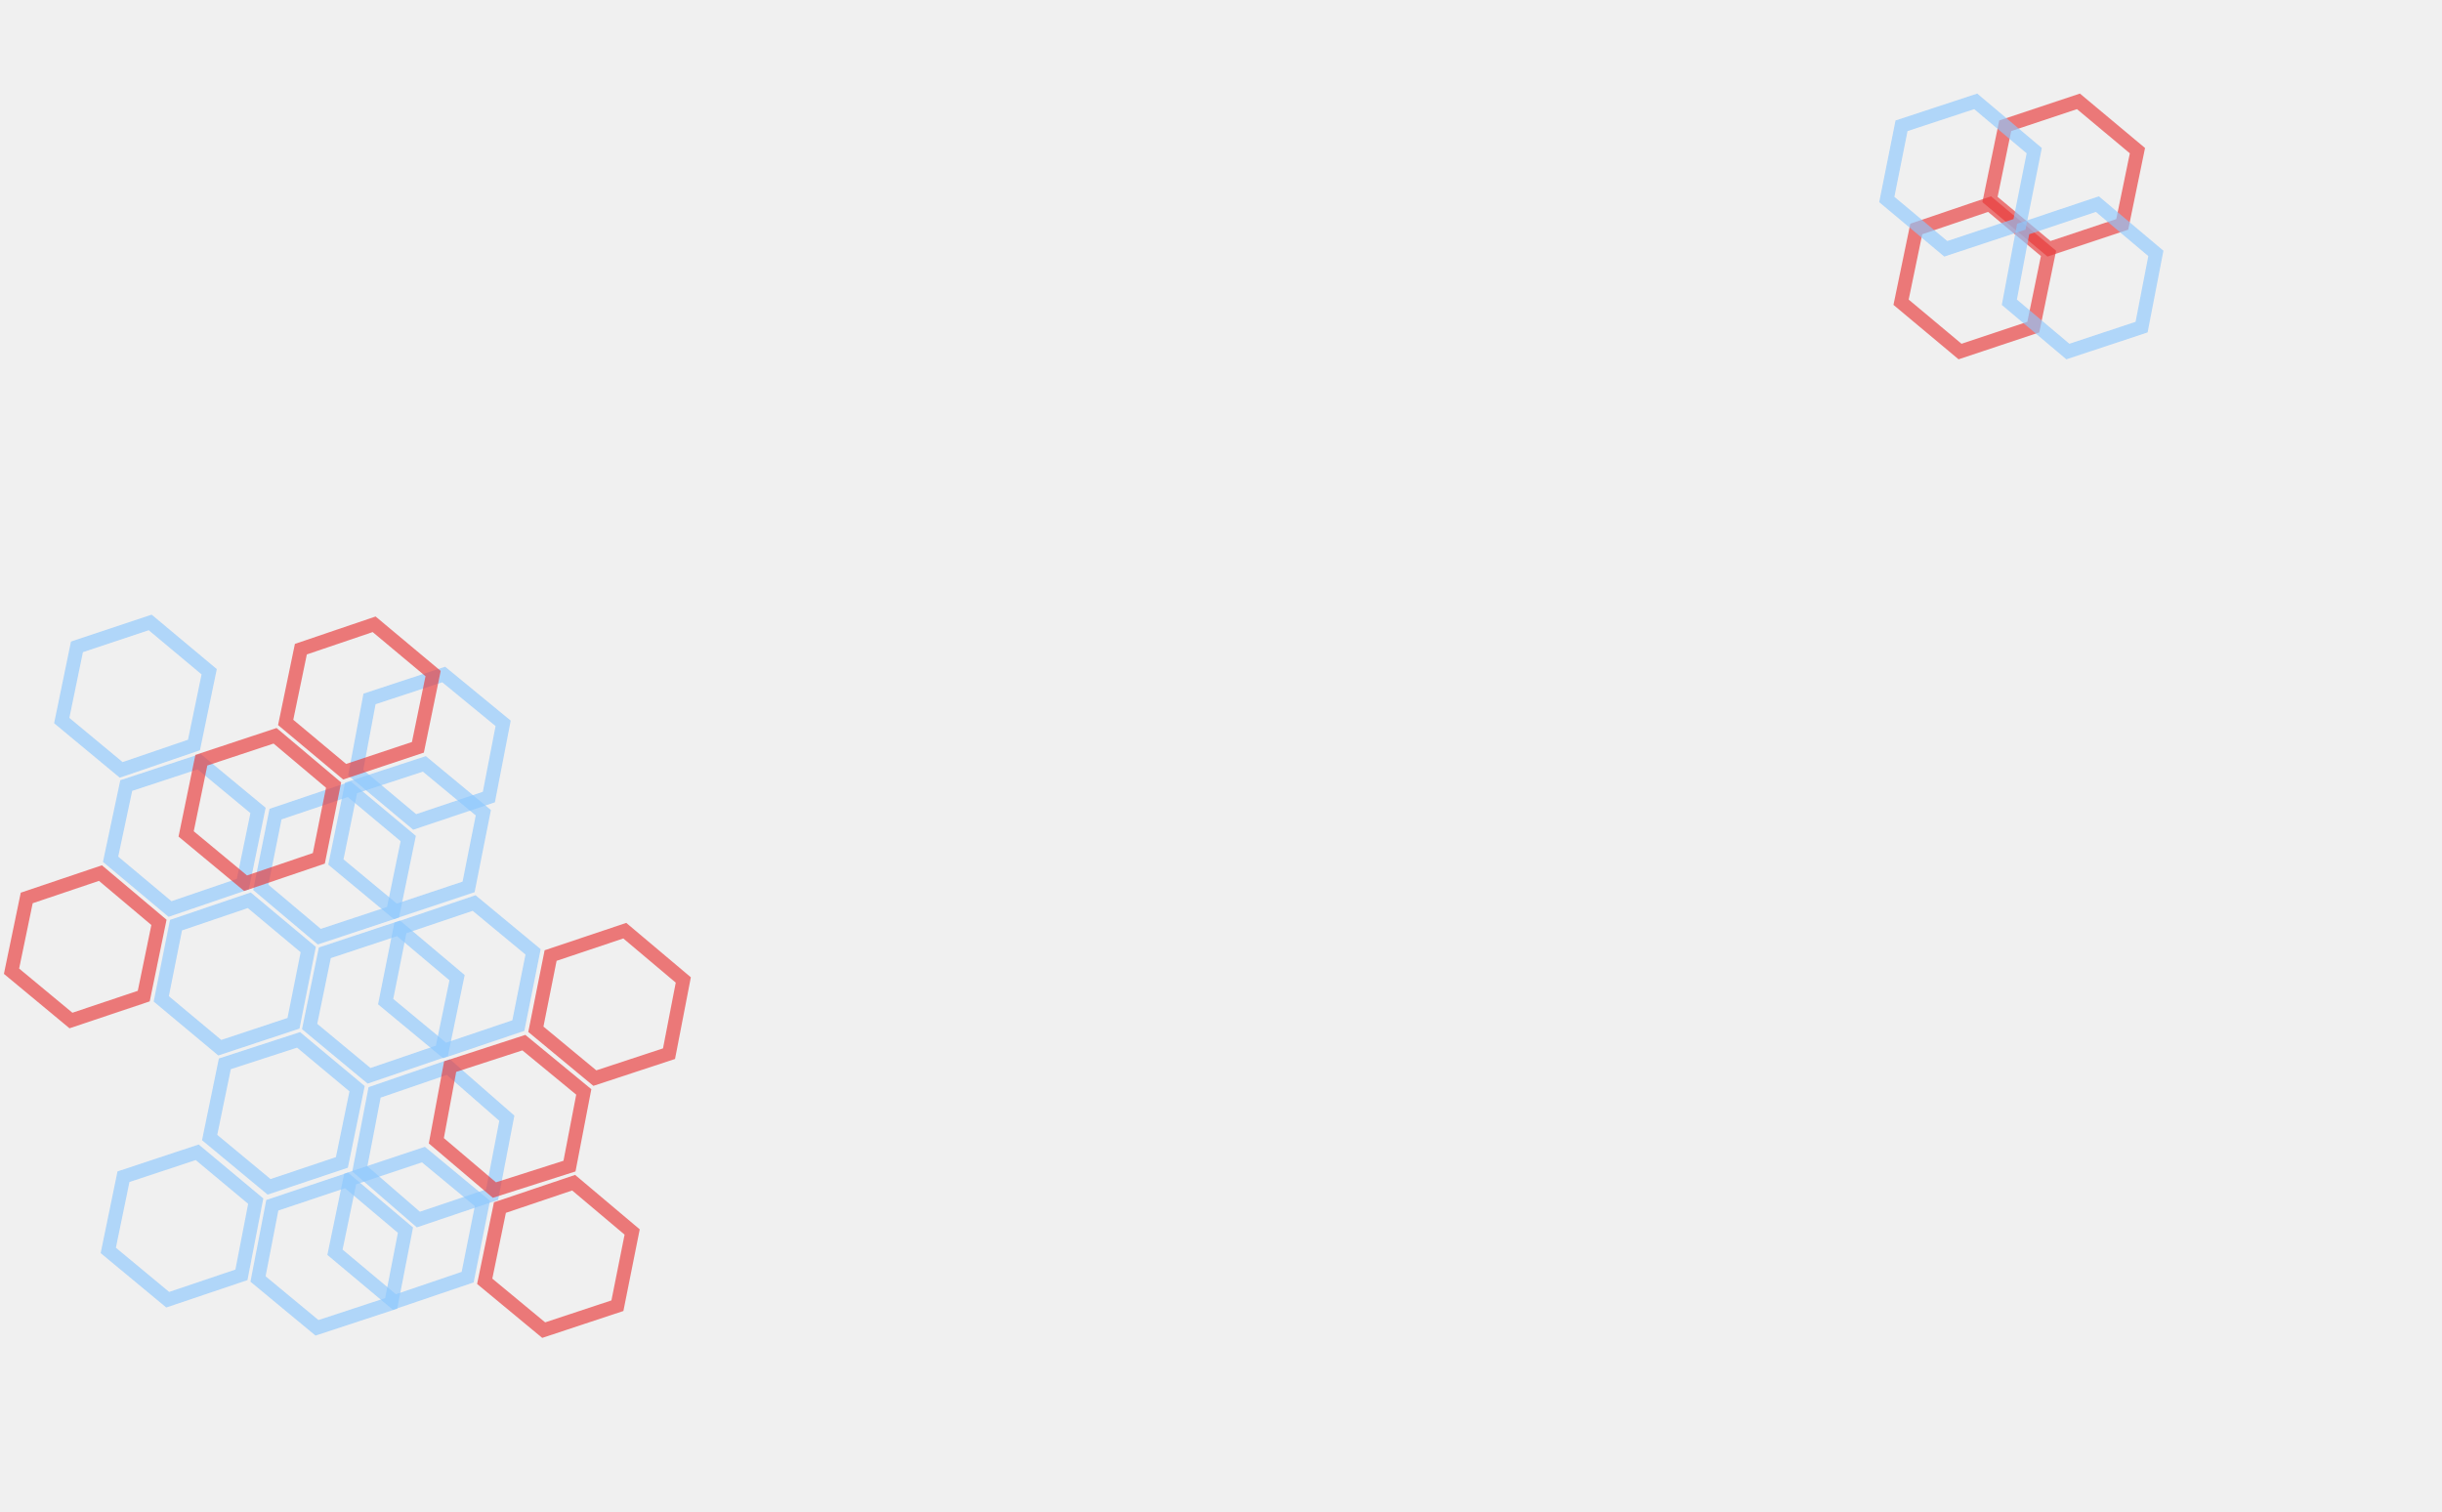
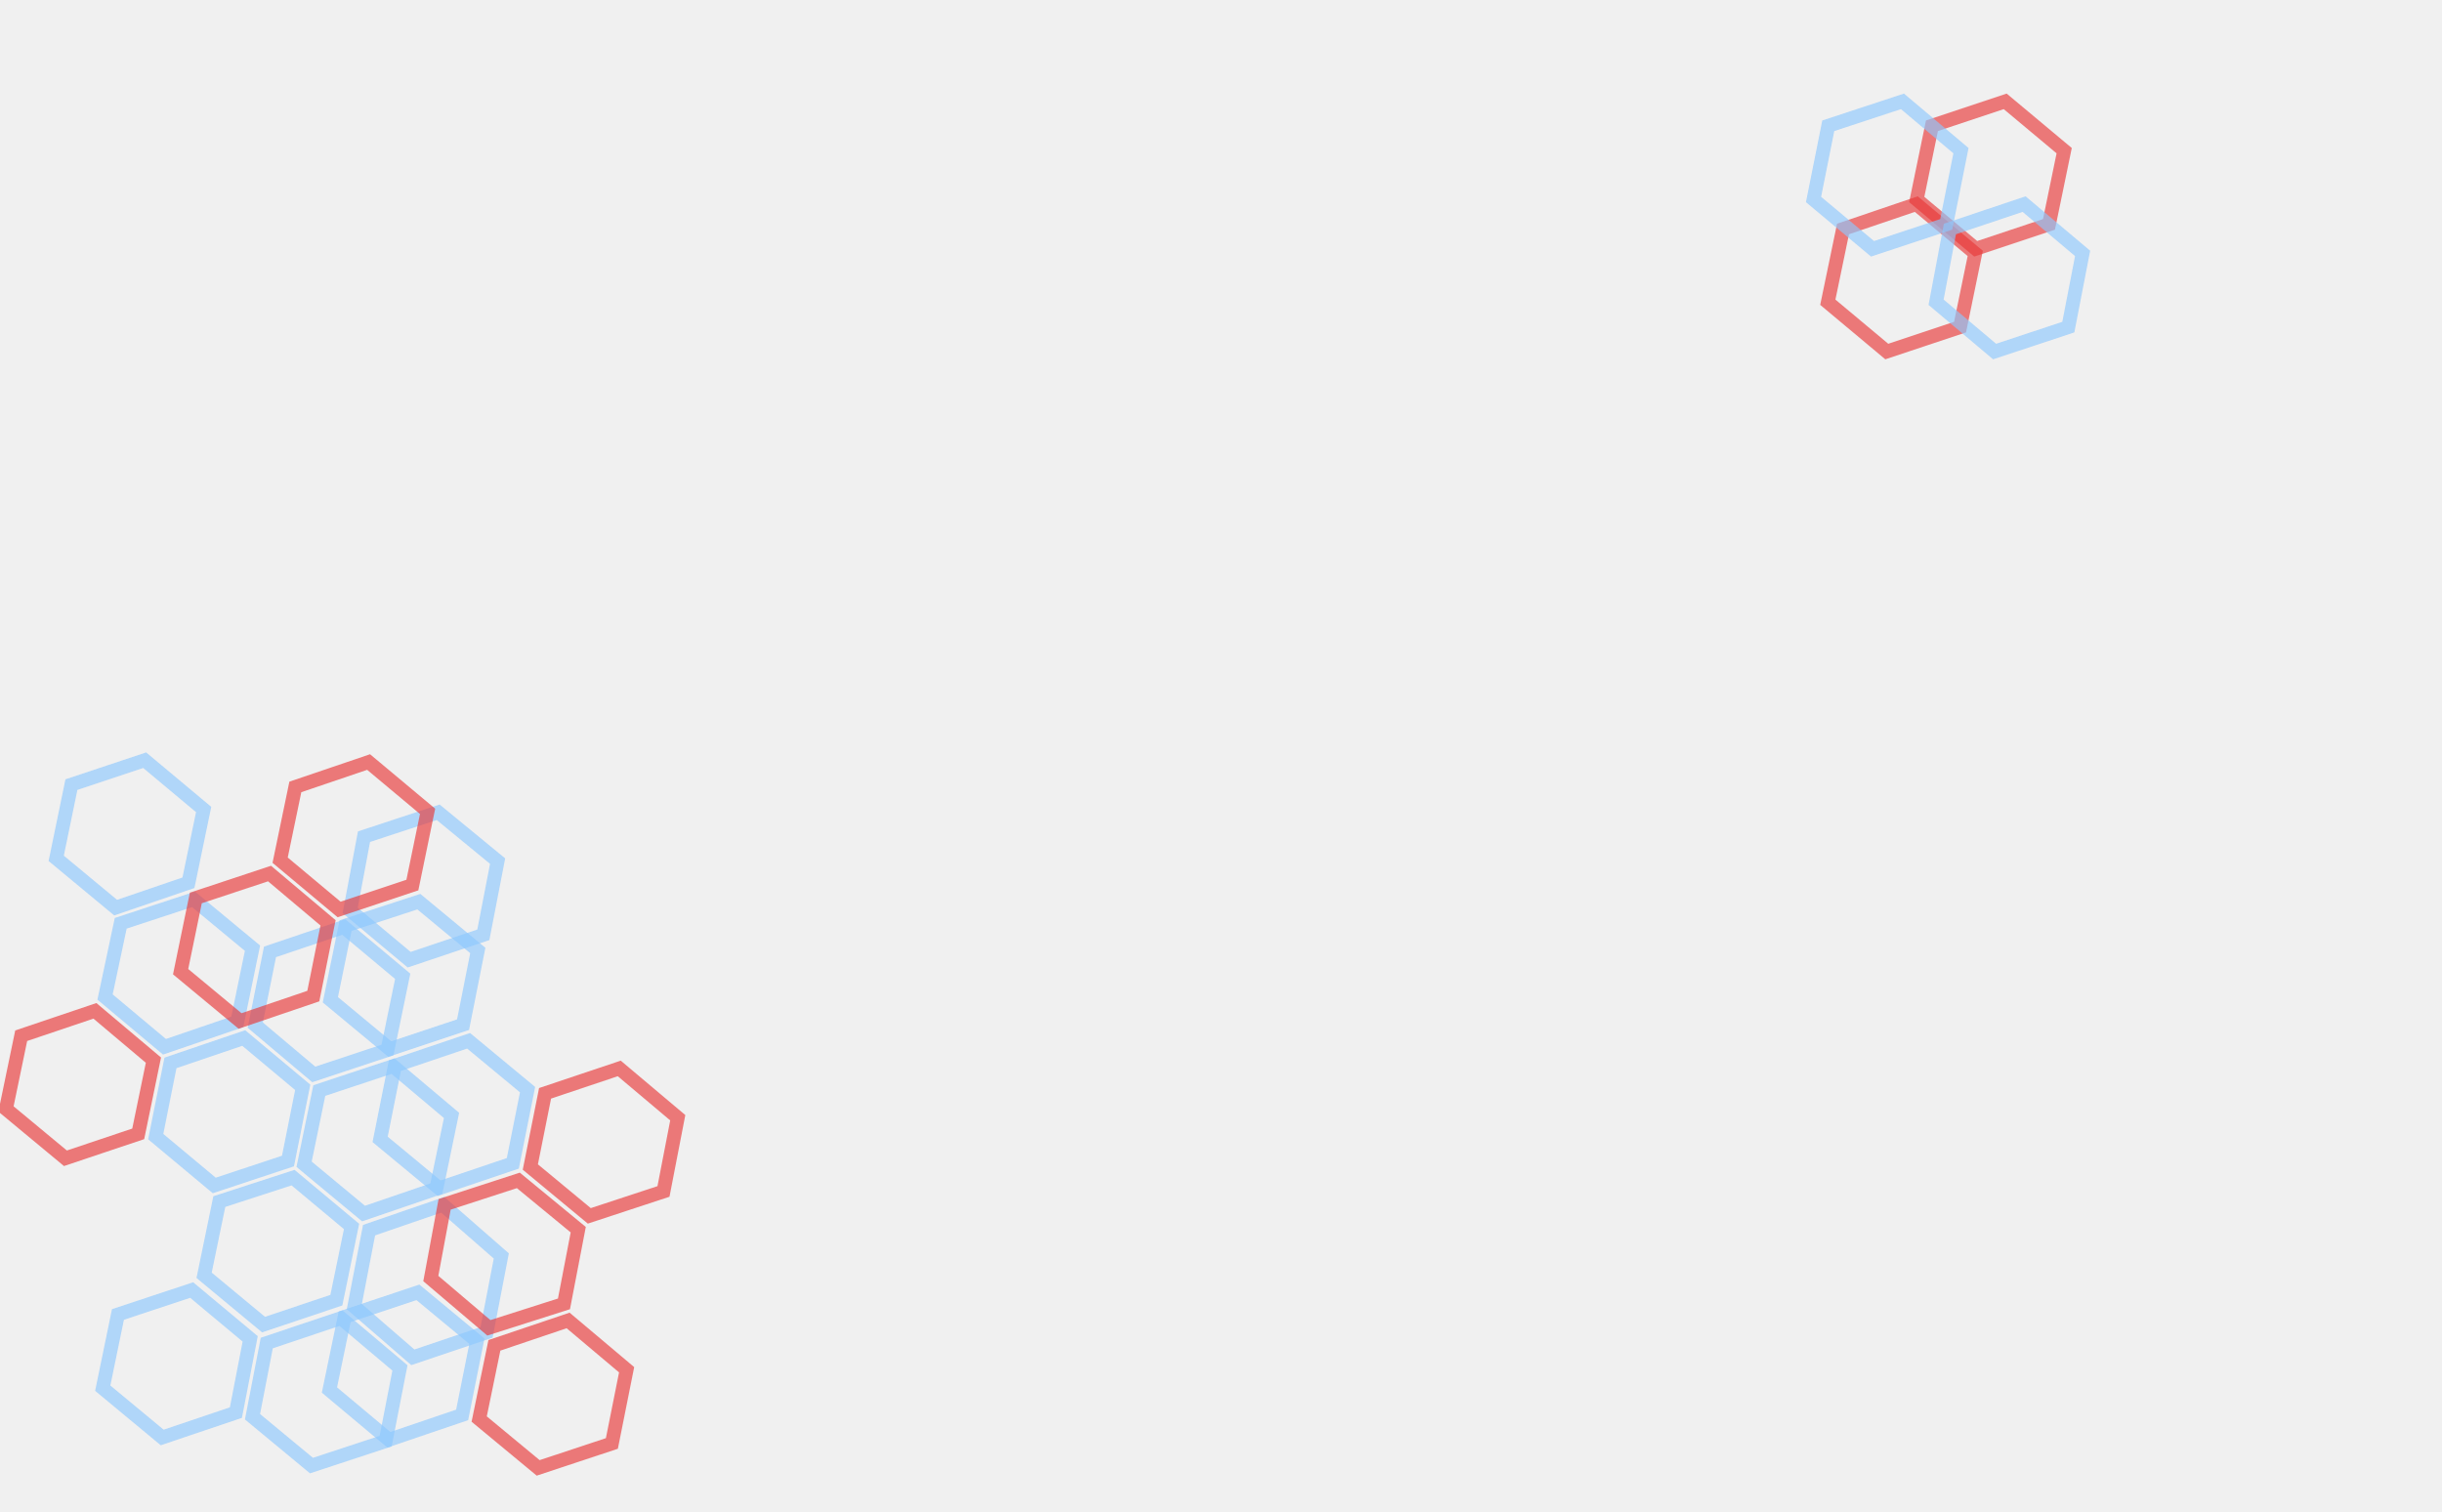
<svg xmlns="http://www.w3.org/2000/svg" version="1.1" id="Layer_1" x="0px" y="0px" viewBox="0 0 530 328" style="enable-background:new 0 0 530 328;" xml:space="preserve">
  <style type="text/css">
	.st0{opacity:0.65;fill:none;stroke:#8DC7FD;stroke-width:3;stroke-miterlimit:10;enable-background:new    ;}
	.st1{opacity:0.65;fill:#FFFFFF;stroke:#000000;stroke-width:3;stroke-miterlimit:10;enable-background:new    ;}
	.st2{opacity:0.65;fill:none;stroke:#E83838;stroke-width:3;stroke-miterlimit:10;enable-background:new    ;}
</style>
-   <polygon class="st0" points="42.1,161.7 26.3,167.1 13.4,156.4 16.7,140.4 32.6,135.1 45.4,145.8 " />
-   <path class="st1" d="M31.3,183.2" />
-   <polygon class="st2" points="31.2,216.2 15.4,221.5 2.5,210.8 5.8,194.9 21.8,189.5 34.5,200.2 " />
-   <polygon class="st0" points="63.7,222.1 47.7,227.4 35,216.8 38.2,200.8 54.1,195.4 66.9,206.1 " />
-   <polygon class="st0" points="52.7,191.9 36.9,197.3 24,186.5 27.4,170.5 43.2,165.3 56,175.9 " />
-   <polygon class="st0" points="85.3,198 69.3,203.3 56.6,192.6 59.8,176.7 75.8,171.3 88.6,182 " />
-   <polygon class="st0" points="106.1,173 90,178.4 77.2,167.7 80.2,151.7 96.3,146.4 109.2,157 " />
-   <polygon class="st2" points="69.2,186.3 53.3,191.7 40.4,181 43.7,165 59.7,159.7 72.4,170.4 " />
-   <polygon class="st0" points="101.7,192.5 85.8,197.8 72.9,187.1 76.2,171 92.1,165.8 104.9,176.4 " />
-   <polygon class="st2" points="90.7,162.2 74.8,167.5 62,156.8 65.3,140.9 81.2,135.5 94,146.2 " />
-   <polygon class="st0" points="52.4,276.7 36.4,282.1 23.5,271.4 26.8,255.4 42.8,250.1 55.5,260.7 " />
-   <polygon class="st0" points="84.9,282.9 68.8,288.2 56,277.6 59.1,261.6 75.2,256.2 88,267 " />
-   <polygon class="st0" points="95.9,228.1 80.1,233.5 67.2,222.8 70.5,206.8 86.5,201.5 99.2,212.2 " />
-   <polygon class="st0" points="74.2,252.3 58.4,257.6 45.5,246.9 48.8,230.9 64.8,225.7 77.5,236.3 " />
-   <polygon class="st0" points="106.8,259.3 90.8,264.7 78.1,253.7 81.3,237.1 97.3,231.6 110,242.7 " />
-   <polygon class="st0" points="112.5,222.6 96.5,228 83.7,217.4 86.9,201.4 102.9,196 115.7,206.6 " />
-   <polygon class="st0" points="101.5,277.2 85.6,282.6 72.7,271.8 76,255.9 91.9,250.6 104.7,261.2 " />
-   <polygon class="st2" points="134,283.4 118,288.7 105.2,278.1 108.5,262.1 124.5,256.7 137.2,267.4 " />
-   <polygon class="st2" points="145.2,228.7 129.1,234 116.3,223.4 119.5,207.4 135.6,202 148.3,212.7 " />
-   <polygon class="st2" points="123.6,253.1 107.3,258.3 94.7,247.6 97.7,231.5 113.7,226.3 126.7,237 " />
-   <polygon class="st2" points="460.6,48.7 444.7,54 431.9,43.3 435.2,27.3 451.1,22 463.9,32.7 " />
-   <polygon class="st2" points="441.3,71 425.4,76.3 412.6,65.6 415.9,49.7 431.8,44.3 444.6,55 " />
-   <polygon class="st0" points="438.3,48.7 422.3,54 409.5,43.3 412.7,27.3 428.8,22 441.5,32.7 " />
-   <polygon class="st0" points="464.8,71 448.8,76.3 436.1,65.6 439.1,49.7 455.2,44.3 467.9,55 " />
+   <polygon class="st0" points="40.9,191.6 25.1,197 12.2,186.3 15.5,170.3 31.4,165 44.2,175.7 " />
+   <path class="st1" d="M30.1,213.1" />
+   <polygon class="st2" points="30,246.1 14.2,251.4 1.3,240.7 4.6,224.8 20.6,219.4 33.3,230.1 " />
+   <polygon class="st0" points="62.5,252 46.5,257.3 33.8,246.7 37,230.7 52.9,225.3 65.7,236 " />
+   <polygon class="st0" points="51.5,221.8 35.7,227.2 22.8,216.4 26.2,200.4 42,195.2 54.8,205.8 " />
+   <polygon class="st0" points="84.1,227.9 68.1,233.2 55.4,222.5 58.6,206.6 74.6,201.2 87.4,211.9 " />
+   <polygon class="st0" points="104.9,202.9 88.8,208.3 76,197.6 79,181.6 95.1,176.3 108,186.9 " />
+   <polygon class="st2" points="68,216.2 52.1,221.6 39.2,210.9 42.5,194.9 58.5,189.6 71.2,200.3 " />
+   <polygon class="st0" points="100.5,222.4 84.6,227.7 71.7,217 75,200.9 90.9,195.7 103.7,206.3 " />
+   <polygon class="st2" points="89.5,192.1 73.6,197.4 60.8,186.7 64.1,170.8 80,165.4 92.8,176.1 " />
+   <polygon class="st0" points="51.2,306.6 35.2,312 22.3,301.3 25.6,285.3 41.6,280 54.3,290.6 " />
+   <polygon class="st0" points="83.7,312.8 67.6,318.1 54.8,307.5 57.9,291.5 74,286.1 86.8,296.9 " />
+   <polygon class="st0" points="94.7,258 78.9,263.4 66,252.7 69.3,236.7 85.3,231.4 98,242.1 " />
+   <polygon class="st0" points="73,282.2 57.2,287.5 44.3,276.8 47.6,260.8 63.6,255.6 76.3,266.2 " />
+   <polygon class="st0" points="105.6,289.2 89.6,294.6 76.9,283.6 80.1,267 96.1,261.5 108.8,272.6 " />
+   <polygon class="st0" points="111.3,252.5 95.3,257.9 82.5,247.3 85.7,231.3 101.7,225.9 114.5,236.5 " />
+   <polygon class="st0" points="100.3,307.1 84.4,312.5 71.5,301.7 74.8,285.8 90.7,280.5 103.5,291.1 " />
+   <polygon class="st2" points="132.8,313.3 116.8,318.6 104,308 107.3,292 123.3,286.6 136,297.3 " />
+   <polygon class="st2" points="144,258.6 127.9,263.9 115.1,253.3 118.3,237.3 134.4,231.9 147.1,242.6 " />
+   <polygon class="st2" points="122.4,283 106.1,288.2 93.5,277.5 96.5,261.4 112.5,256.2 125.5,266.9 " />
+   <polygon class="st2" points="444.7,48.7 428.8,54 416,43.3 419.3,27.3 435.2,22 448,32.7 " />
+   <polygon class="st2" points="425.4,71 409.5,76.3 396.7,65.6 400,49.7 415.9,44.3 428.7,55 " />
+   <polygon class="st0" points="422.4,48.7 406.4,54 393.6,43.3 396.8,27.3 412.9,22 425.6,32.7 " />
+   <polygon class="st0" points="448.9,71 432.9,76.3 420.2,65.6 423.2,49.7 439.3,44.3 452,55 " />
</svg>
